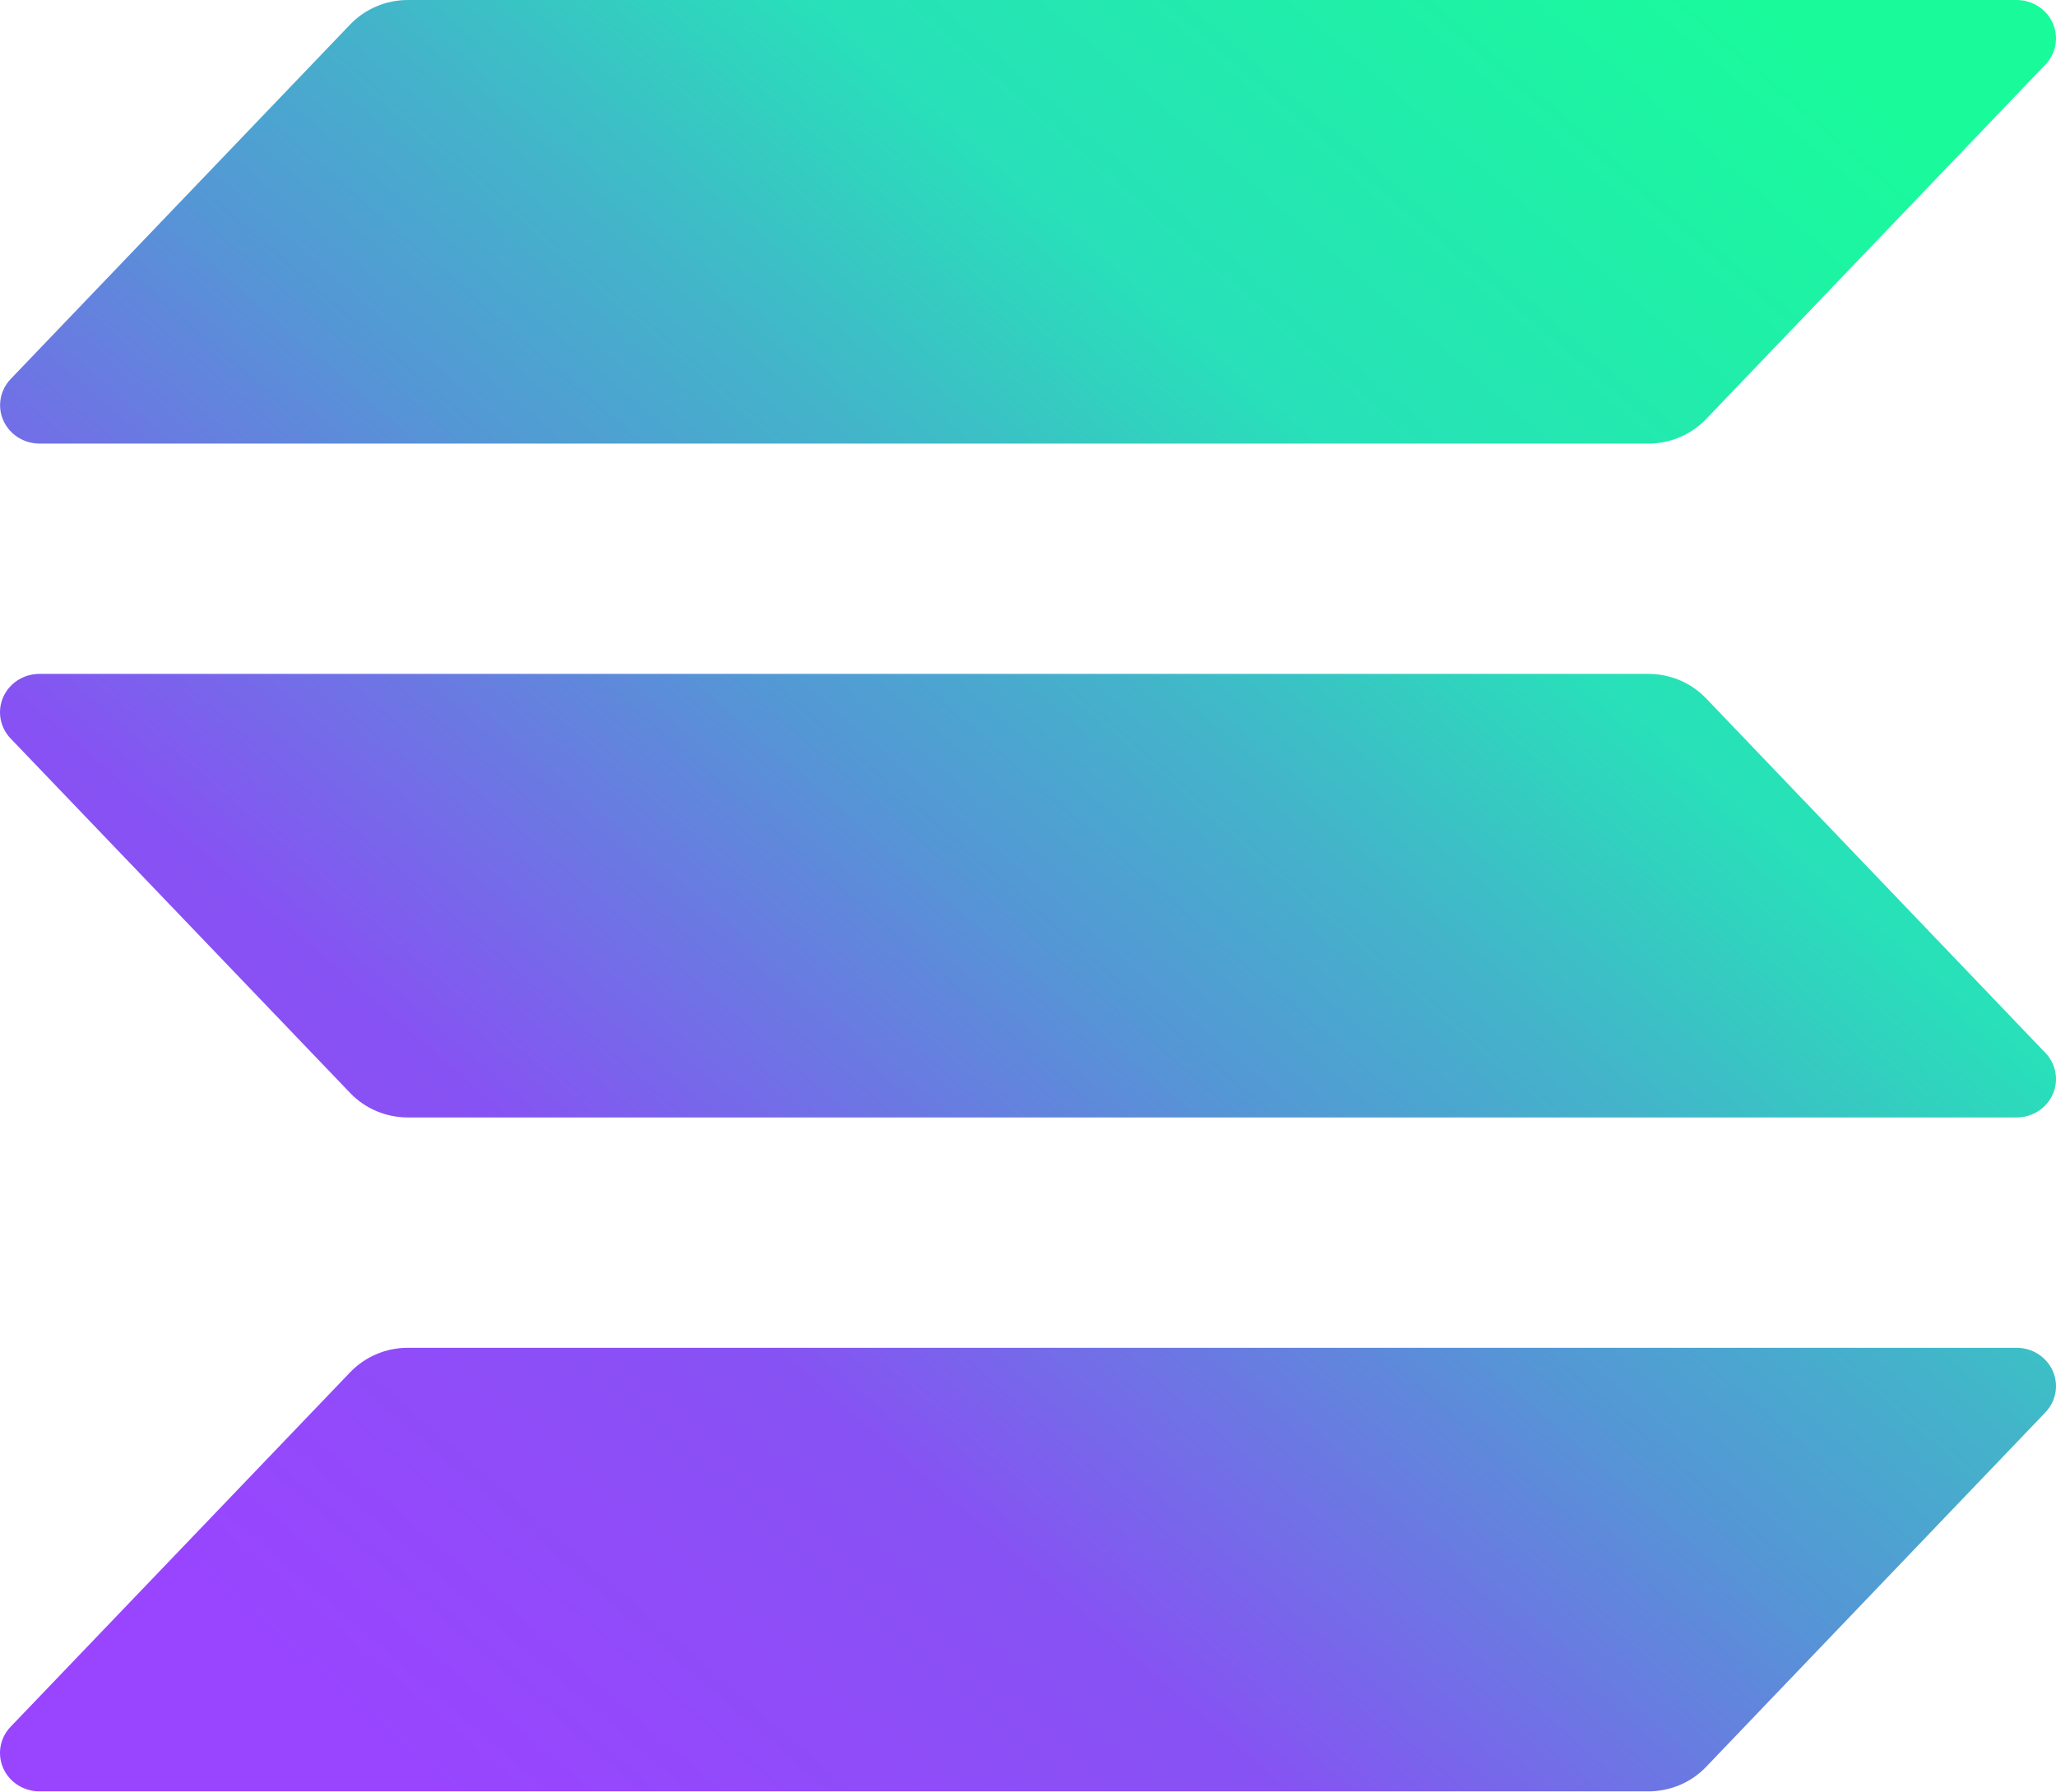
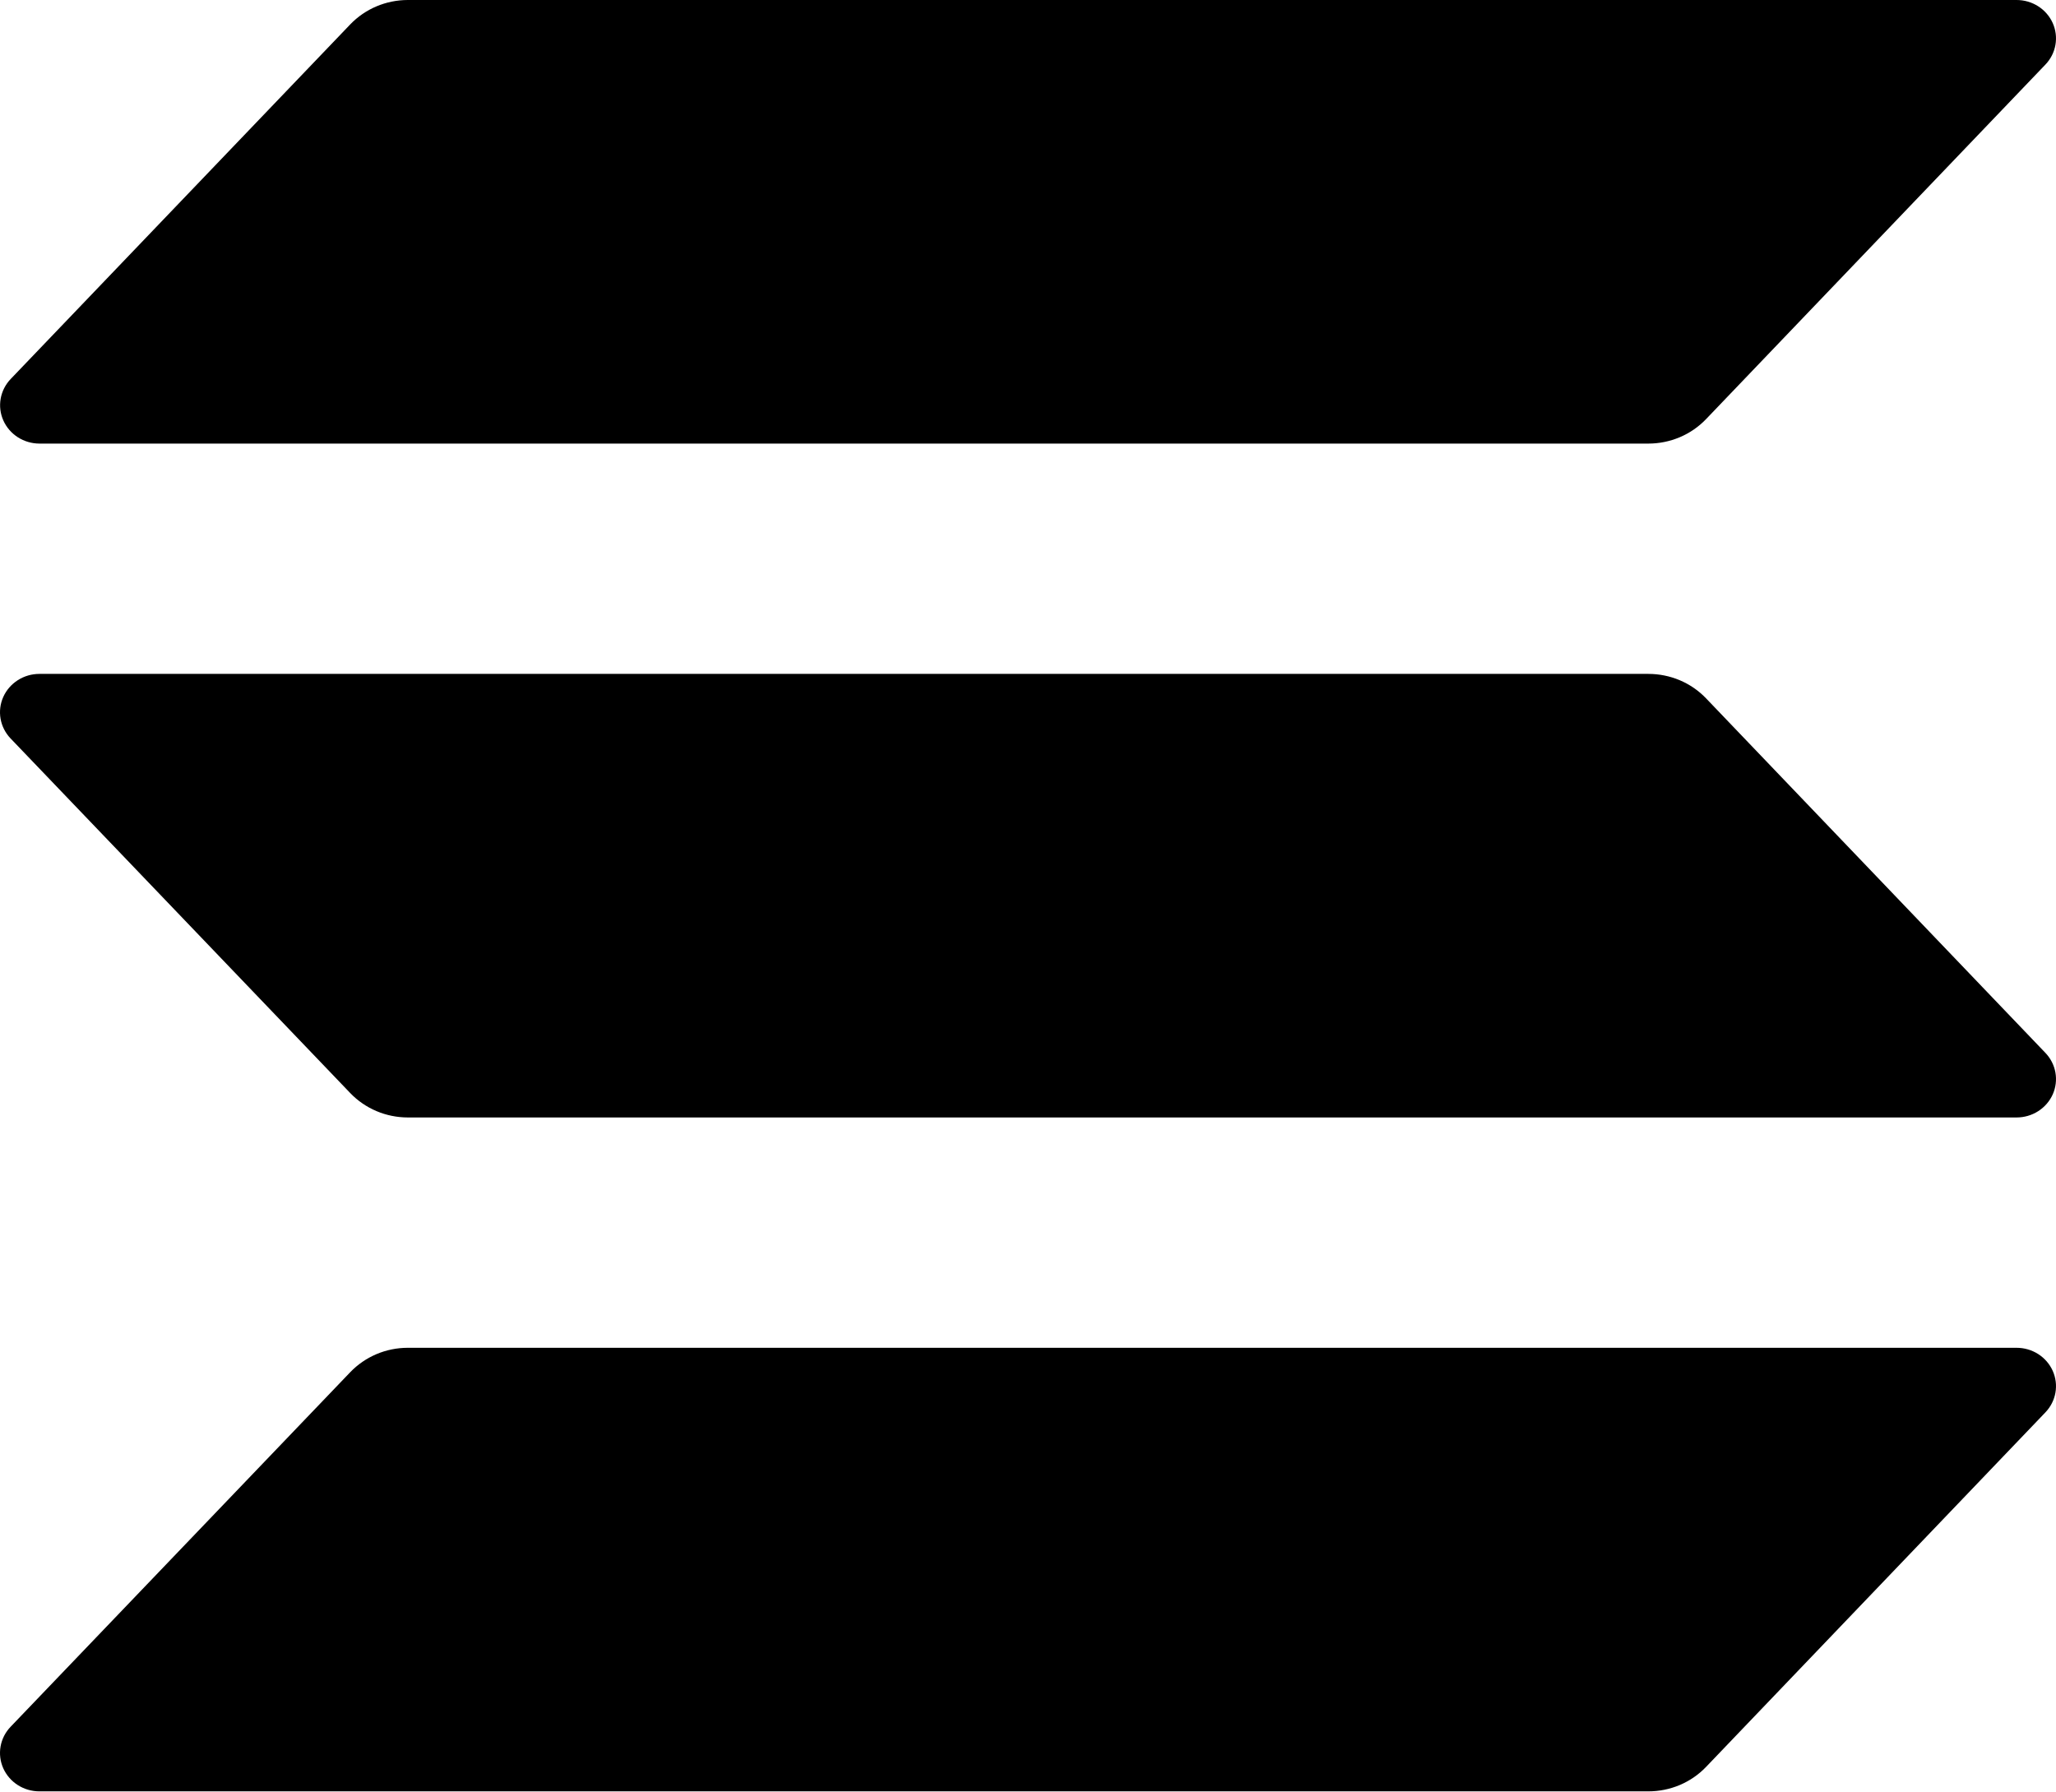
- <svg xmlns="http://www.w3.org/2000/svg" viewBox="0 0 101 88" fill="none">
-   <path d="M100.48 69.382L83.807 86.802C83.444 87.18 83.006 87.482 82.519 87.688C82.031 87.894 81.505 88 80.974 88H1.936C1.558 88 1.19 87.893 0.874 87.691C0.559 87.49 0.311 87.203 0.16 86.866C0.01 86.529 -0.036 86.157 0.028 85.794C0.092 85.432 0.263 85.096 0.52 84.828L17.206 67.408C17.568 67.031 18.005 66.73 18.49 66.523C18.976 66.317 19.5 66.21 20.03 66.21H99.064C99.442 66.21 99.81 66.317 100.126 66.518C100.441 66.72 100.689 67.007 100.84 67.344C100.99 67.681 101.036 68.053 100.972 68.415C100.908 68.777 100.737 69.113 100.48 69.382ZM83.807 34.303C83.444 33.925 83.006 33.623 82.519 33.417C82.031 33.211 81.505 33.105 80.974 33.105H1.936C1.558 33.105 1.19 33.212 0.874 33.414C0.559 33.615 0.311 33.902 0.16 34.239C0.01 34.576 -0.036 34.948 0.028 35.31C0.092 35.672 0.263 36.008 0.52 36.277L17.206 53.697C17.568 54.074 18.005 54.375 18.49 54.581C18.976 54.788 19.5 54.894 20.03 54.895H99.064C99.442 54.895 99.81 54.788 100.126 54.586C100.441 54.385 100.689 54.098 100.84 53.761C100.99 53.424 101.036 53.052 100.972 52.69C100.908 52.328 100.737 51.992 100.48 51.723L83.807 34.303ZM1.936 21.791H80.974C81.505 21.791 82.031 21.684 82.519 21.478C83.006 21.272 83.444 20.97 83.807 20.592L100.48 3.172C100.737 2.904 100.908 2.568 100.972 2.205C101.036 1.843 100.99 1.471 100.84 1.134C100.689 0.797 100.441 0.51 100.126 0.309C99.81 0.107 99.442 1.24074e-05 99.064 0L20.03 0C19.5 0.001 18.976 0.108 18.49 0.314C18.005 0.52 17.568 0.821 17.206 1.198L0.525 18.618C0.268 18.887 0.097 19.222 0.033 19.584C-0.032 19.946 0.014 20.318 0.164 20.654C0.314 20.991 0.561 21.278 0.876 21.48C1.191 21.682 1.559 21.79 1.936 21.791Z" fill="url(#paint0_linear_174_4403)" />
-   <defs>
-     <linearGradient id="paint0_linear_174_4403" x1="8.526" y1="90.097" x2="88.993" y2="-3.016" gradientUnits="userSpaceOnUse">
-       <stop offset="0.08" stop-color="#9945FF" />
-       <stop offset="0.3" stop-color="#8752F3" />
-       <stop offset="0.5" stop-color="#5497D5" />
-       <stop offset="0.6" stop-color="#43B4CA" />
-       <stop offset="0.72" stop-color="#28E0B9" />
-       <stop offset="0.97" stop-color="#19FB9B" />
-     </linearGradient>
-   </defs>
+ <svg xmlns="http://www.w3.org/2000/svg" viewBox="0 0 101 88" fill="currentColor">
+   <path d="M100.48 69.382L83.807 86.802C83.444 87.18 83.006 87.482 82.519 87.688C82.031 87.894 81.505 88 80.974 88H1.936C1.558 88 1.19 87.893 0.874 87.691C0.559 87.49 0.311 87.203 0.16 86.866C0.01 86.529 -0.036 86.157 0.028 85.794C0.092 85.432 0.263 85.096 0.52 84.828L17.206 67.408C17.568 67.031 18.005 66.73 18.49 66.523C18.976 66.317 19.5 66.21 20.03 66.21H99.064C99.442 66.21 99.81 66.317 100.126 66.518C100.441 66.72 100.689 67.007 100.84 67.344C100.99 67.681 101.036 68.053 100.972 68.415C100.908 68.777 100.737 69.113 100.48 69.382ZM83.807 34.303C83.444 33.925 83.006 33.623 82.519 33.417C82.031 33.211 81.505 33.105 80.974 33.105H1.936C1.558 33.105 1.19 33.212 0.874 33.414C0.559 33.615 0.311 33.902 0.16 34.239C0.01 34.576 -0.036 34.948 0.028 35.31C0.092 35.672 0.263 36.008 0.52 36.277L17.206 53.697C17.568 54.074 18.005 54.375 18.49 54.581C18.976 54.788 19.5 54.894 20.03 54.895H99.064C99.442 54.895 99.81 54.788 100.126 54.586C100.441 54.385 100.689 54.098 100.84 53.761C100.99 53.424 101.036 53.052 100.972 52.69C100.908 52.328 100.737 51.992 100.48 51.723L83.807 34.303ZM1.936 21.791H80.974C81.505 21.791 82.031 21.684 82.519 21.478C83.006 21.272 83.444 20.97 83.807 20.592L100.48 3.172C100.737 2.904 100.908 2.568 100.972 2.205C101.036 1.843 100.99 1.471 100.84 1.134C100.689 0.797 100.441 0.51 100.126 0.309C99.81 0.107 99.442 1.24074e-05 99.064 0L20.03 0C19.5 0.001 18.976 0.108 18.49 0.314C18.005 0.52 17.568 0.821 17.206 1.198L0.525 18.618C0.268 18.887 0.097 19.222 0.033 19.584C-0.032 19.946 0.014 20.318 0.164 20.654C0.314 20.991 0.561 21.278 0.876 21.48C1.191 21.682 1.559 21.79 1.936 21.791Z" fill="currentColor" />
</svg>
